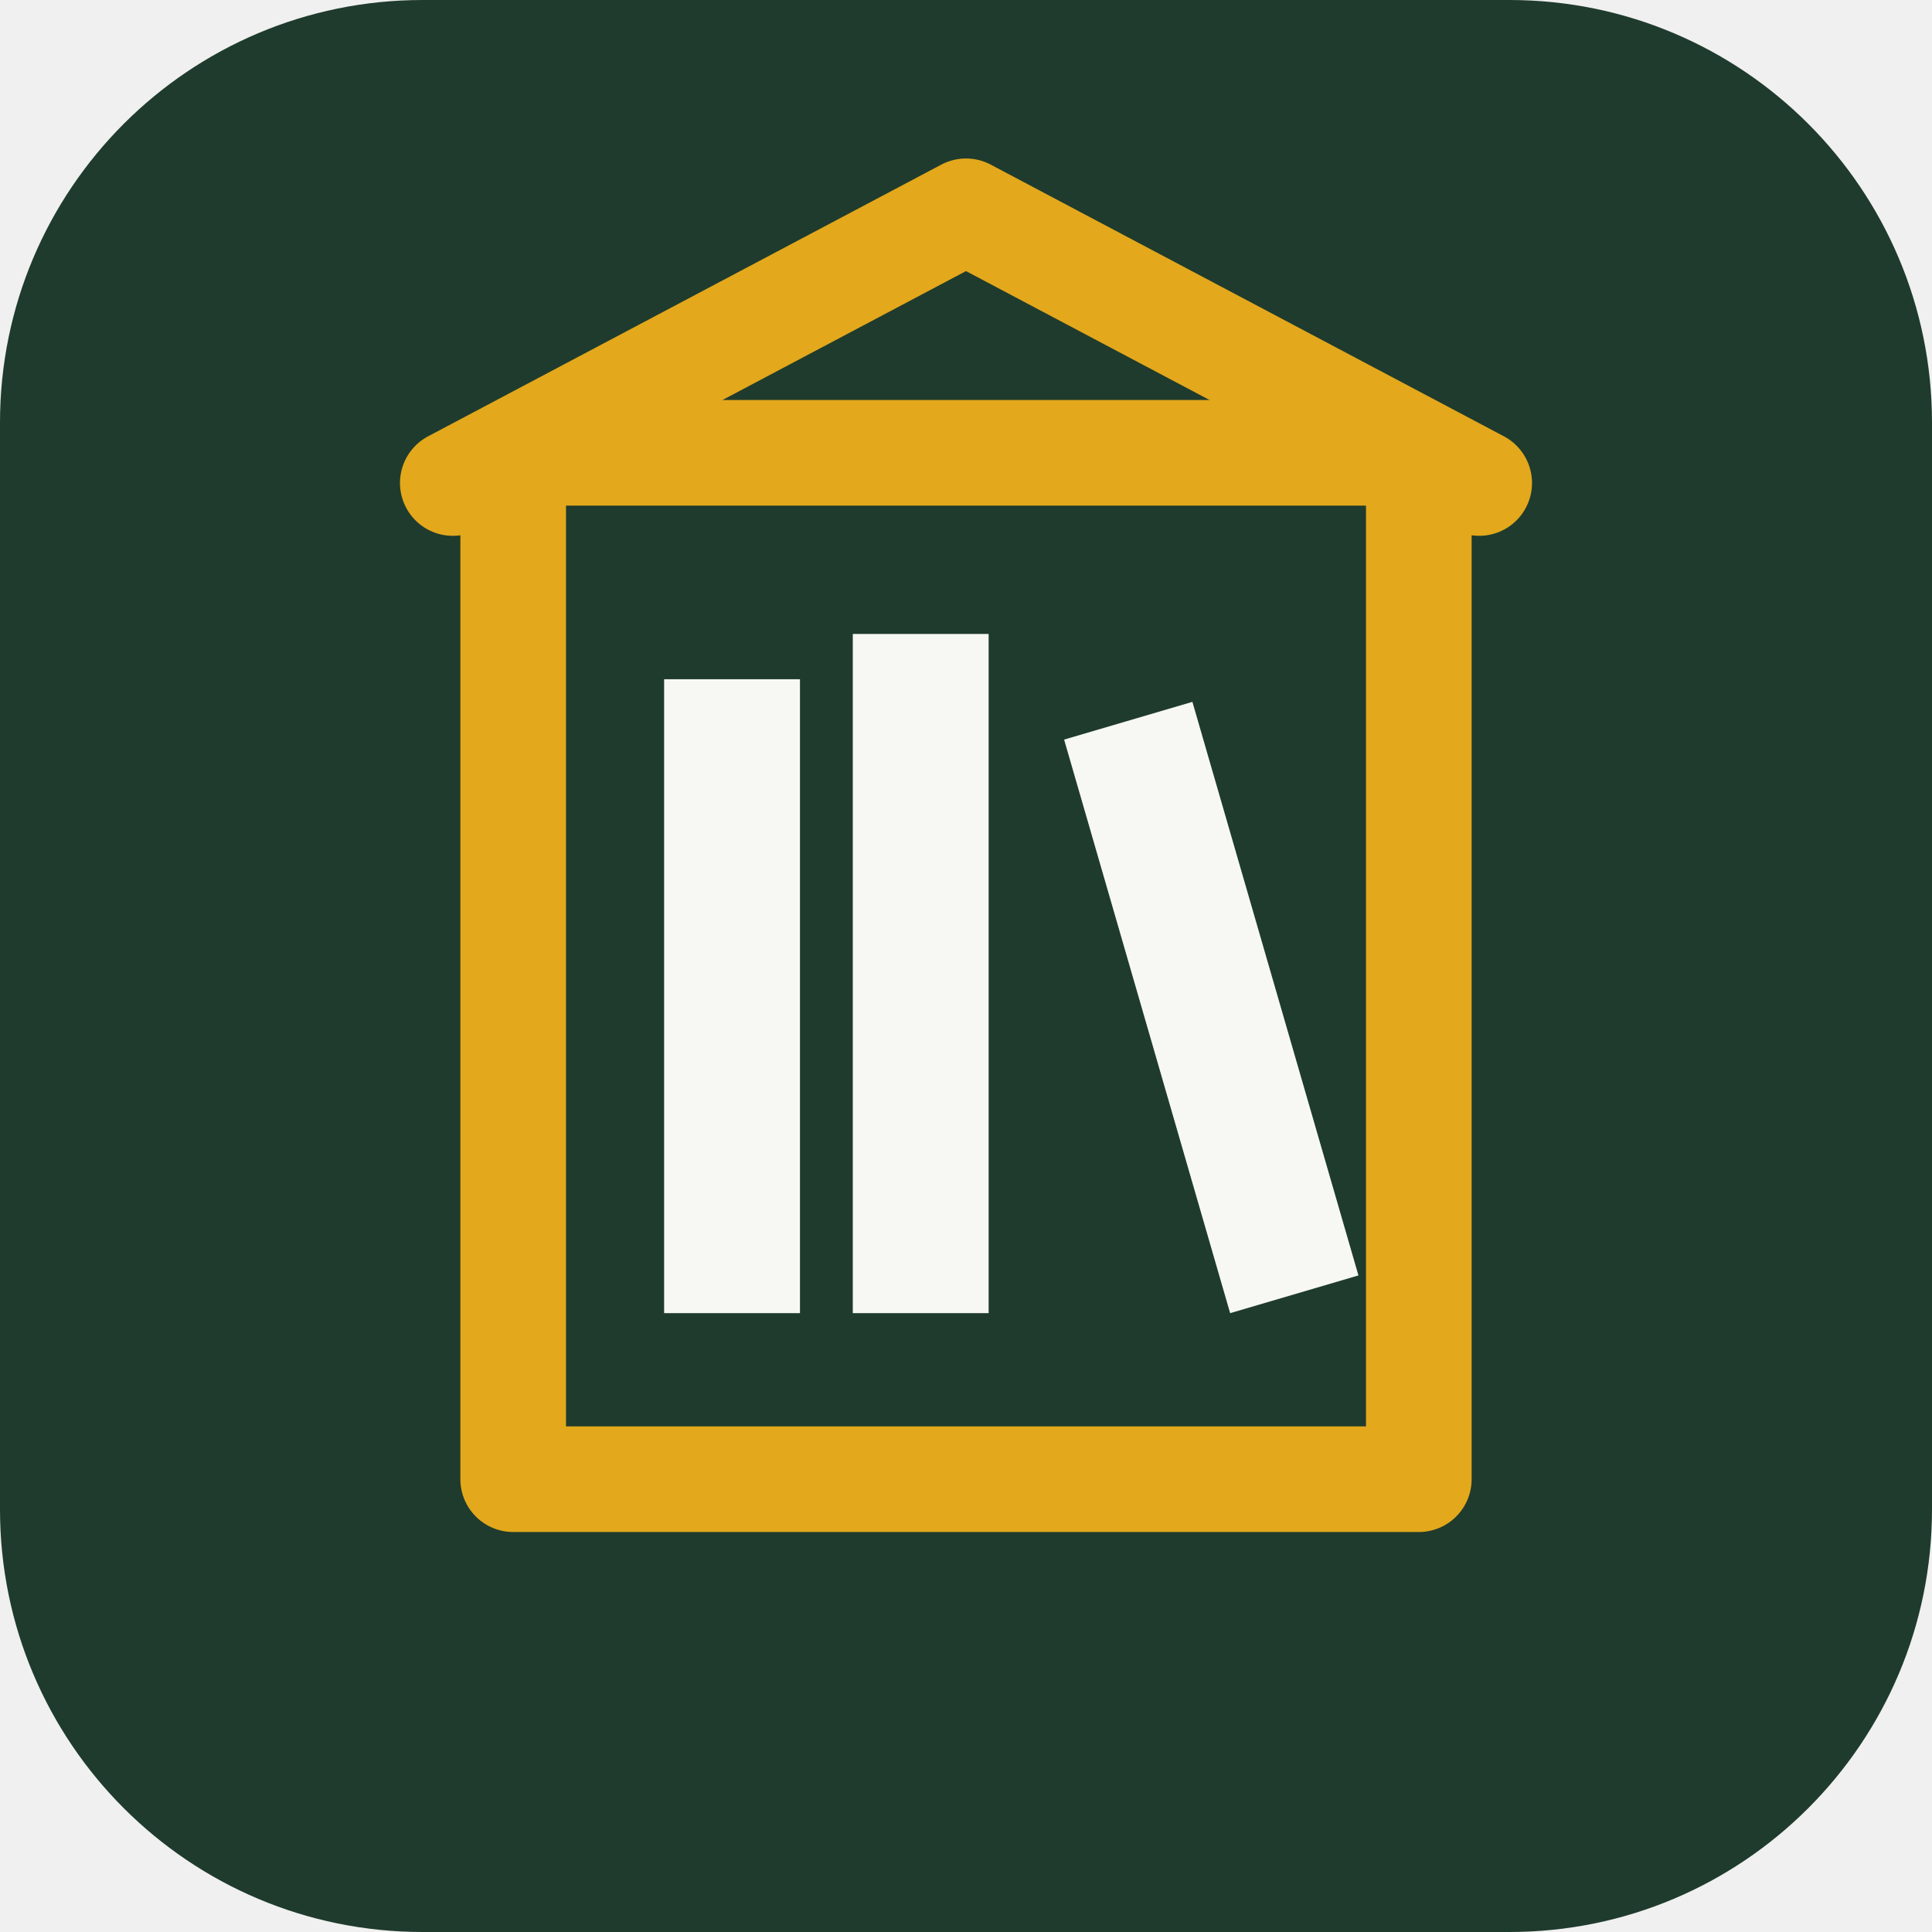
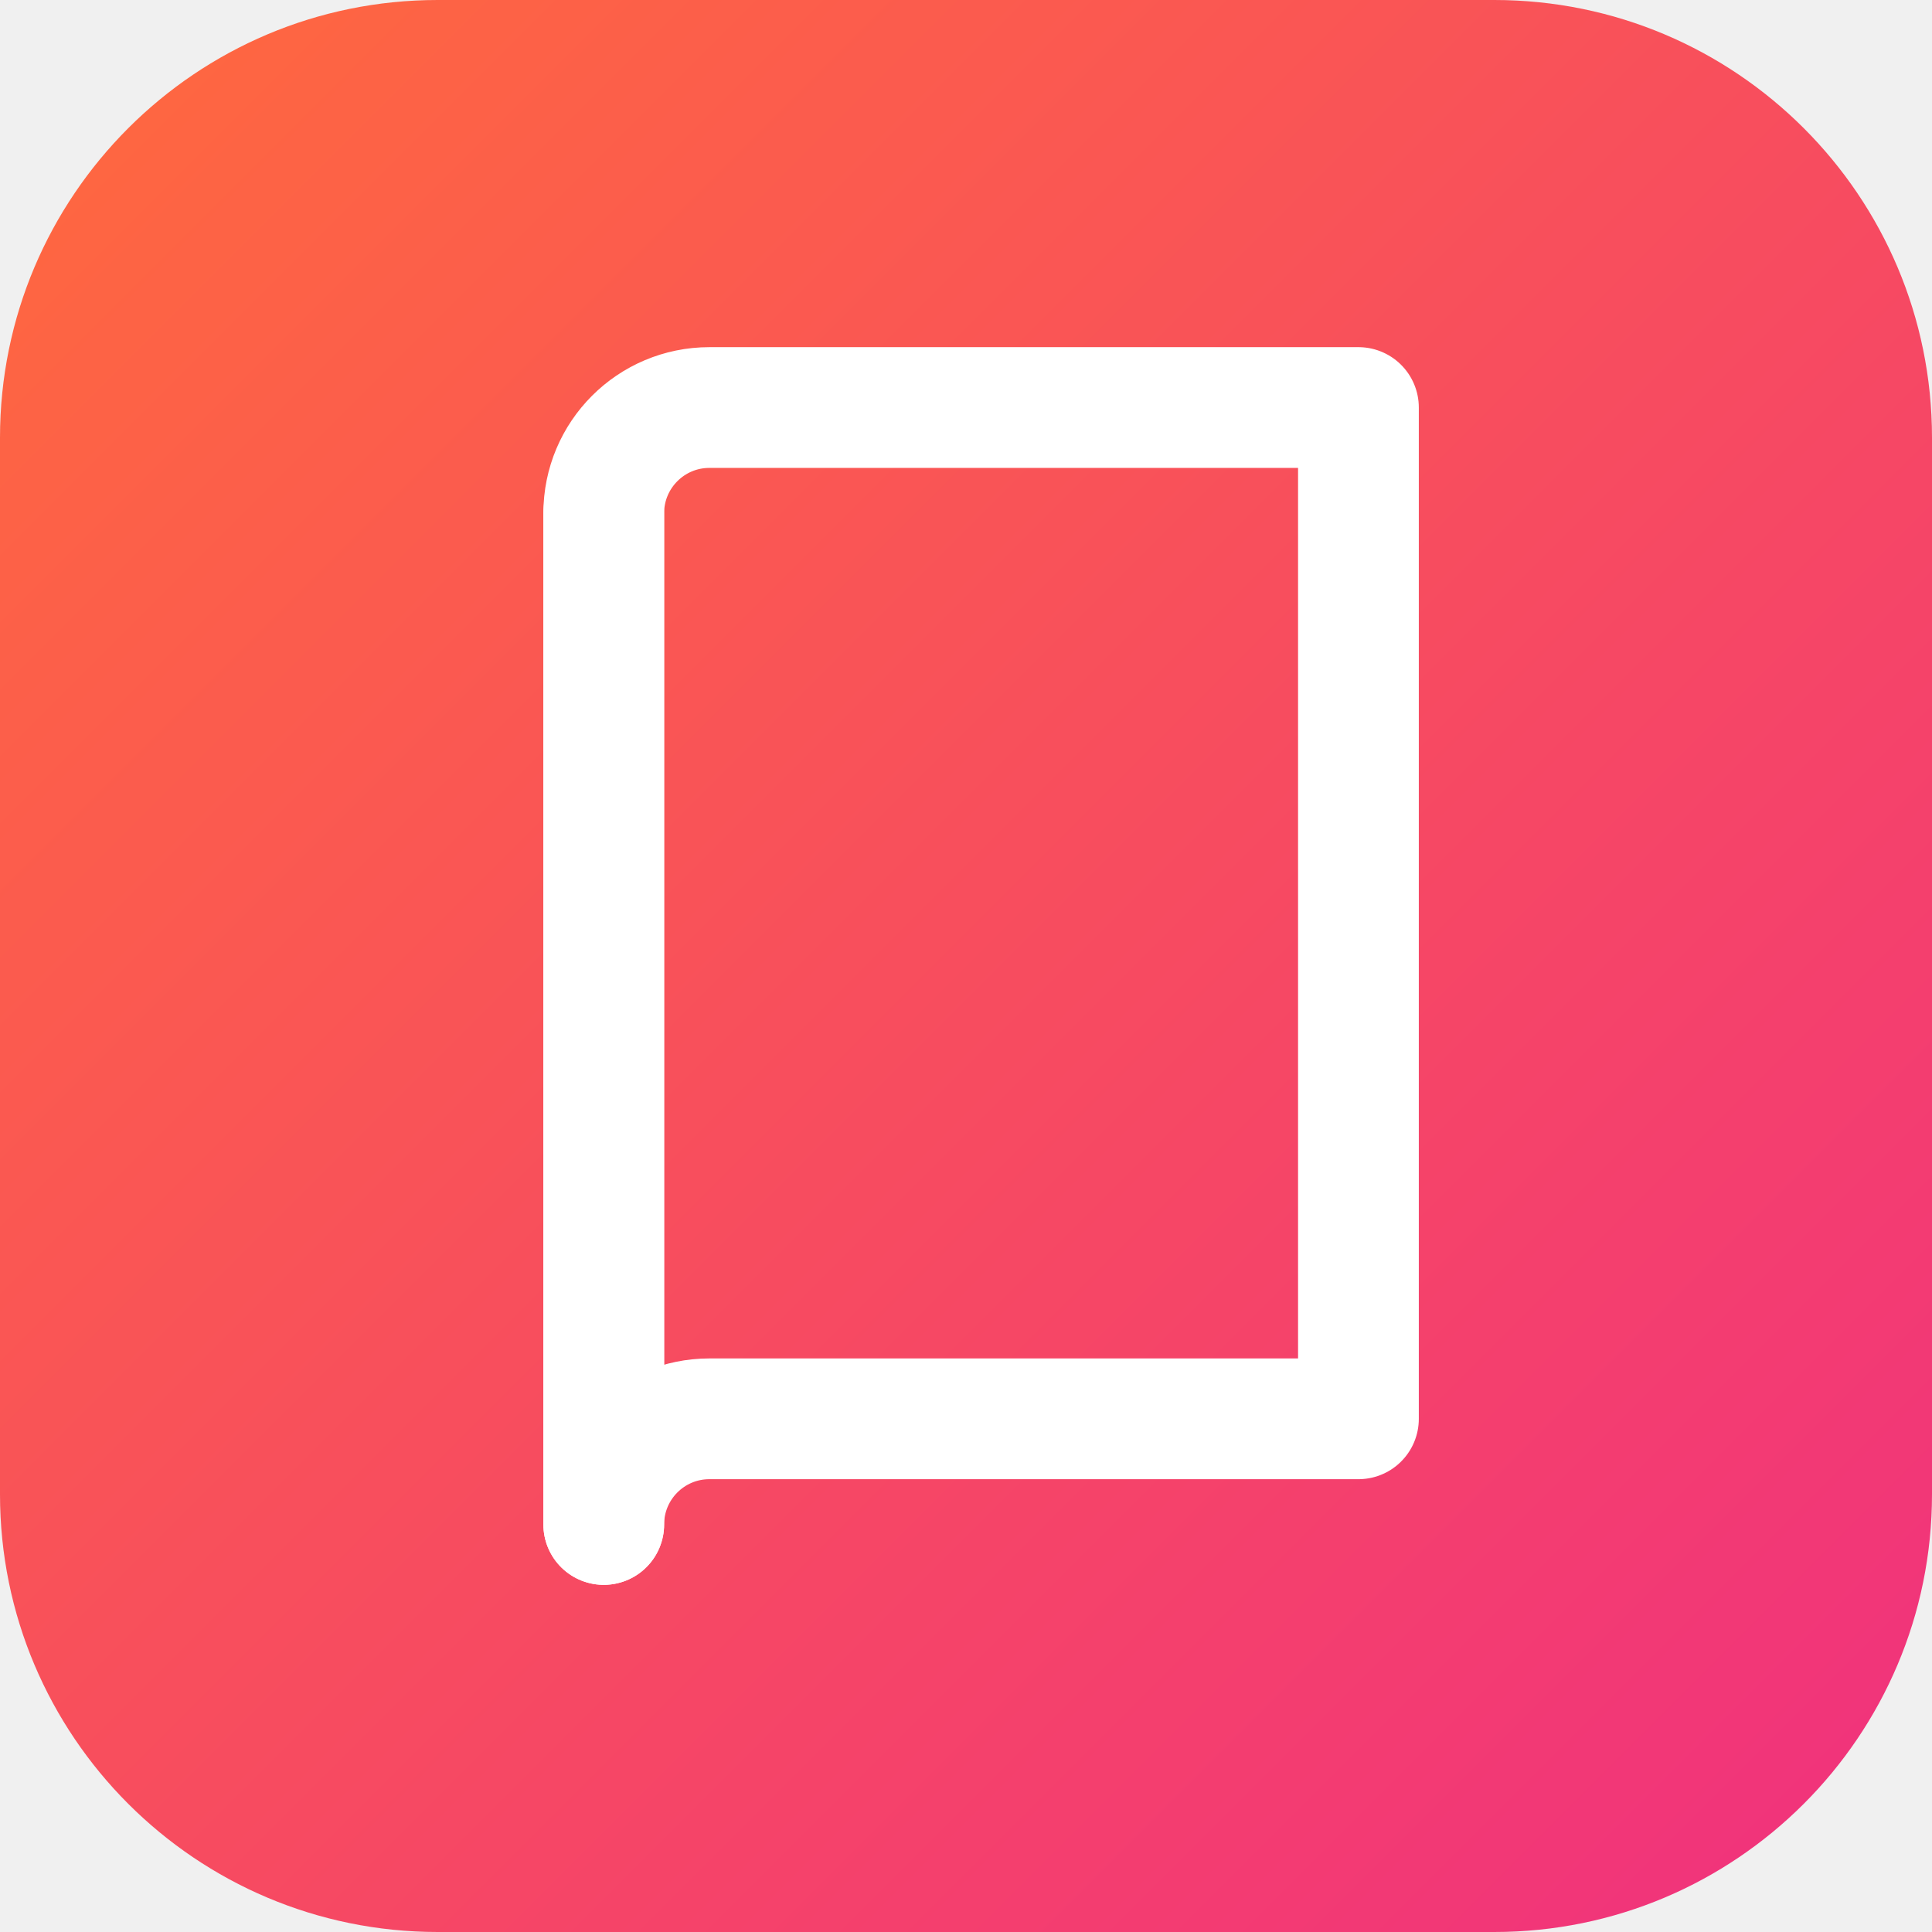
<svg xmlns="http://www.w3.org/2000/svg" viewBox="0 0 512 512">
-   <rect width="512" height="512" rx="112" fill="#1f3b2d" />
-   <path d="M136 120h240v272H136z" fill="none" stroke="#e3a81b" stroke-width="28" stroke-linejoin="round" />
-   <path d="M120 128l136-72 136 72" fill="none" stroke="#e3a81b" stroke-width="28" stroke-linejoin="round" stroke-linecap="round" />
-   <path d="M176 180h36v168h-36zM226 168h36v180h-36zM282 196l34-10 44 152-34 10z" fill="#f7f8f4" />
+   <defs>
+     <linearGradient id="g" x1="0" y1="0" x2="1" y2="1">
+       <stop offset="0" stop-color="#ff6a3d" />
+       <stop offset="1" stop-color="#f0307f" />
+     </linearGradient>
+   </defs>
+   <rect width="512" height="512" rx="116" fill="url(#g)" />
+   <path d="M160 136a28 28 0 0 1 28-28h172v268H188a28 28 0 0 0-28 28z" fill="none" stroke="#fff" stroke-width="32" stroke-linejoin="round" />
+   <path d="M160 404V136" stroke="#fff" stroke-width="32" stroke-linecap="round" />
</svg>
